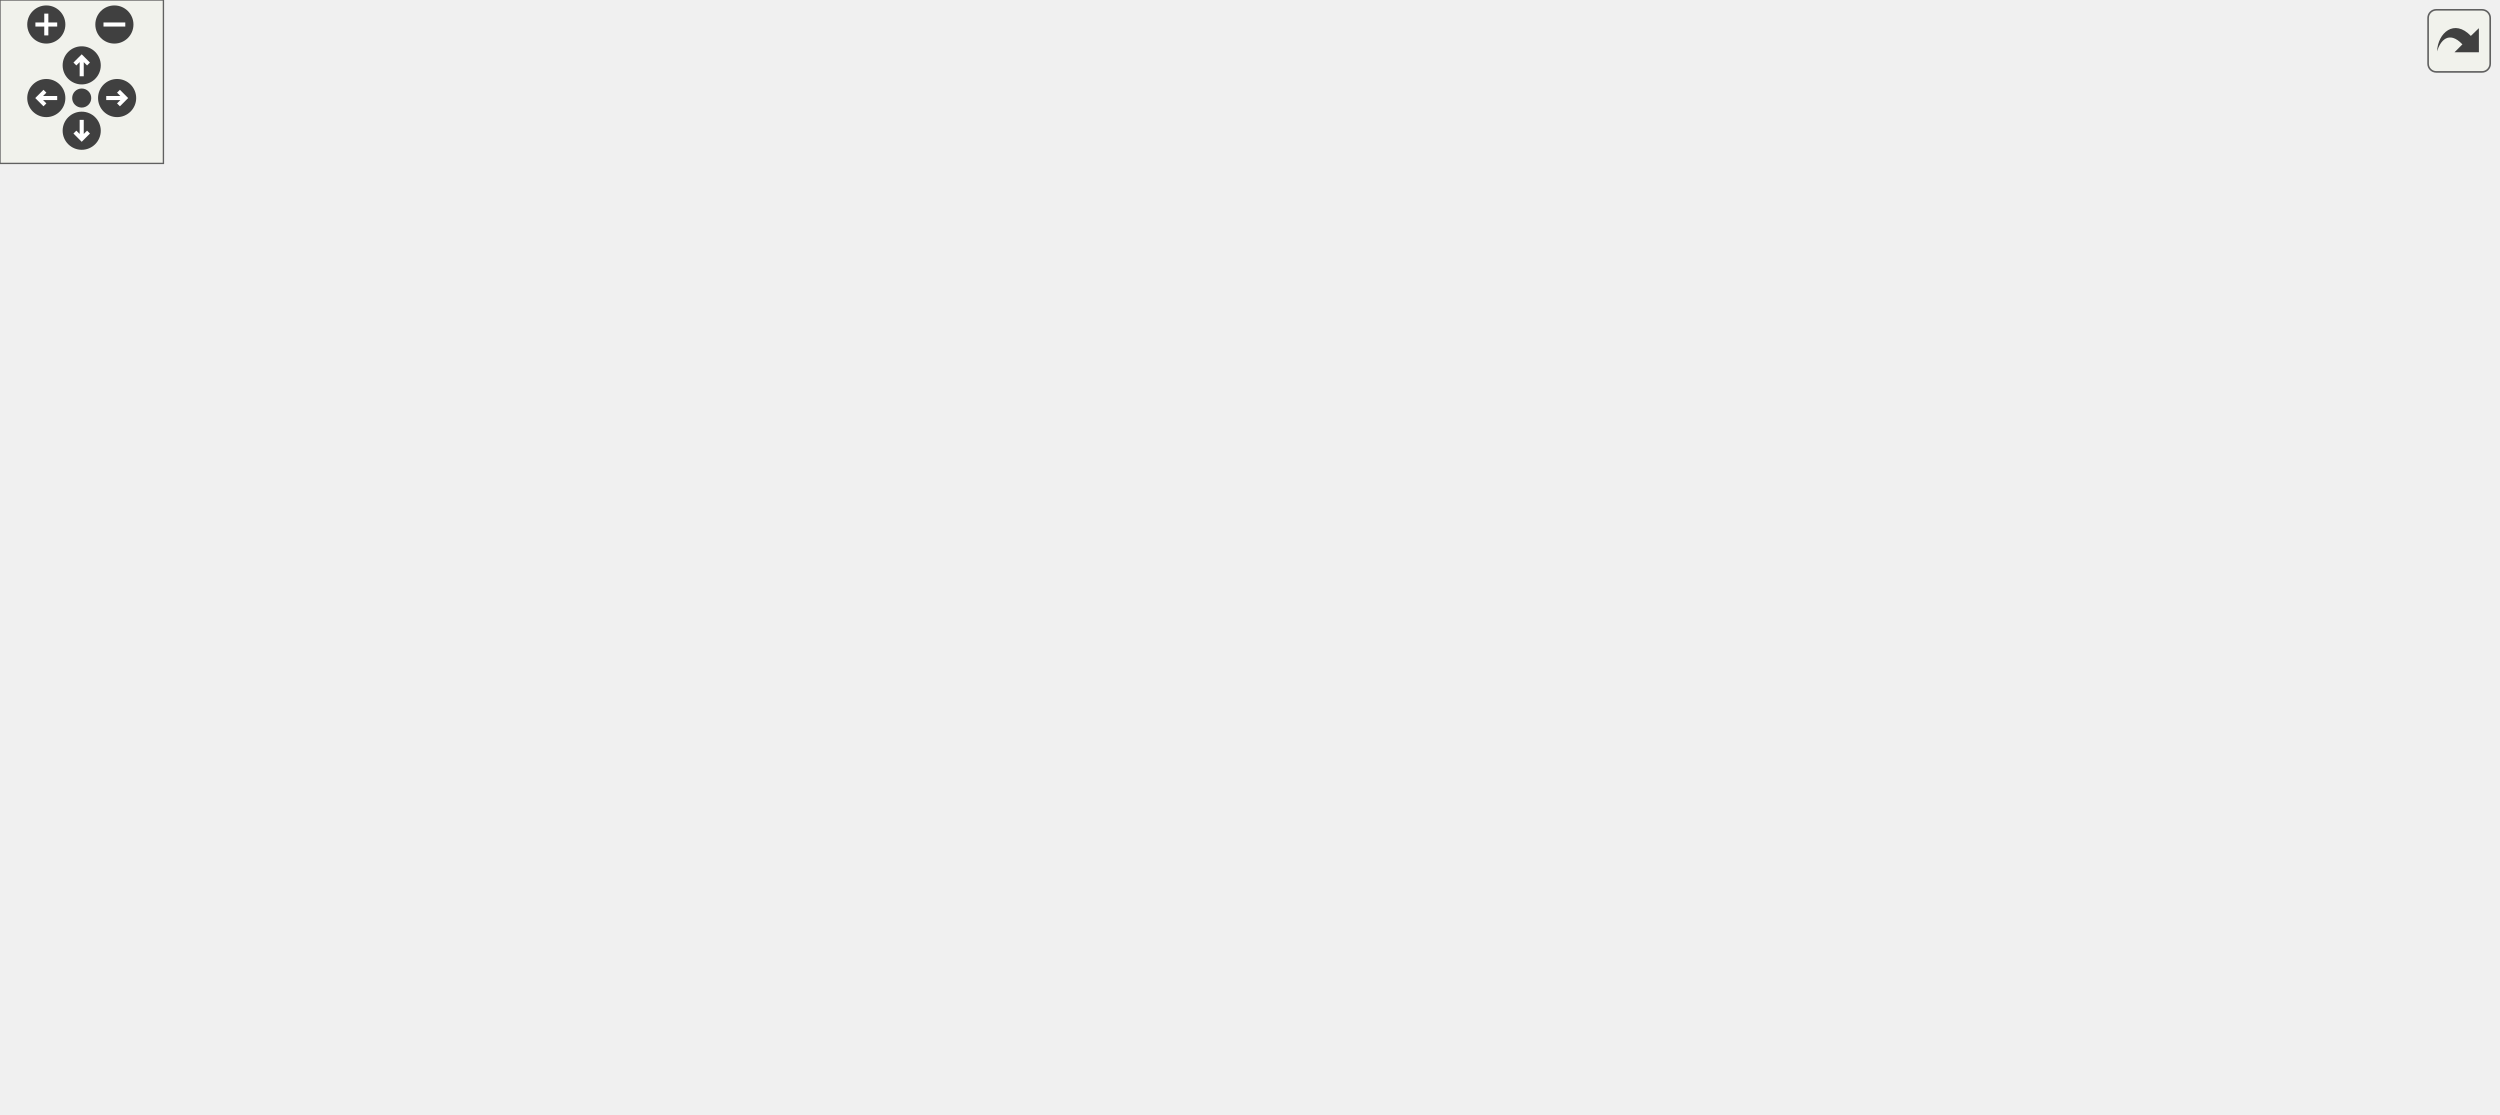
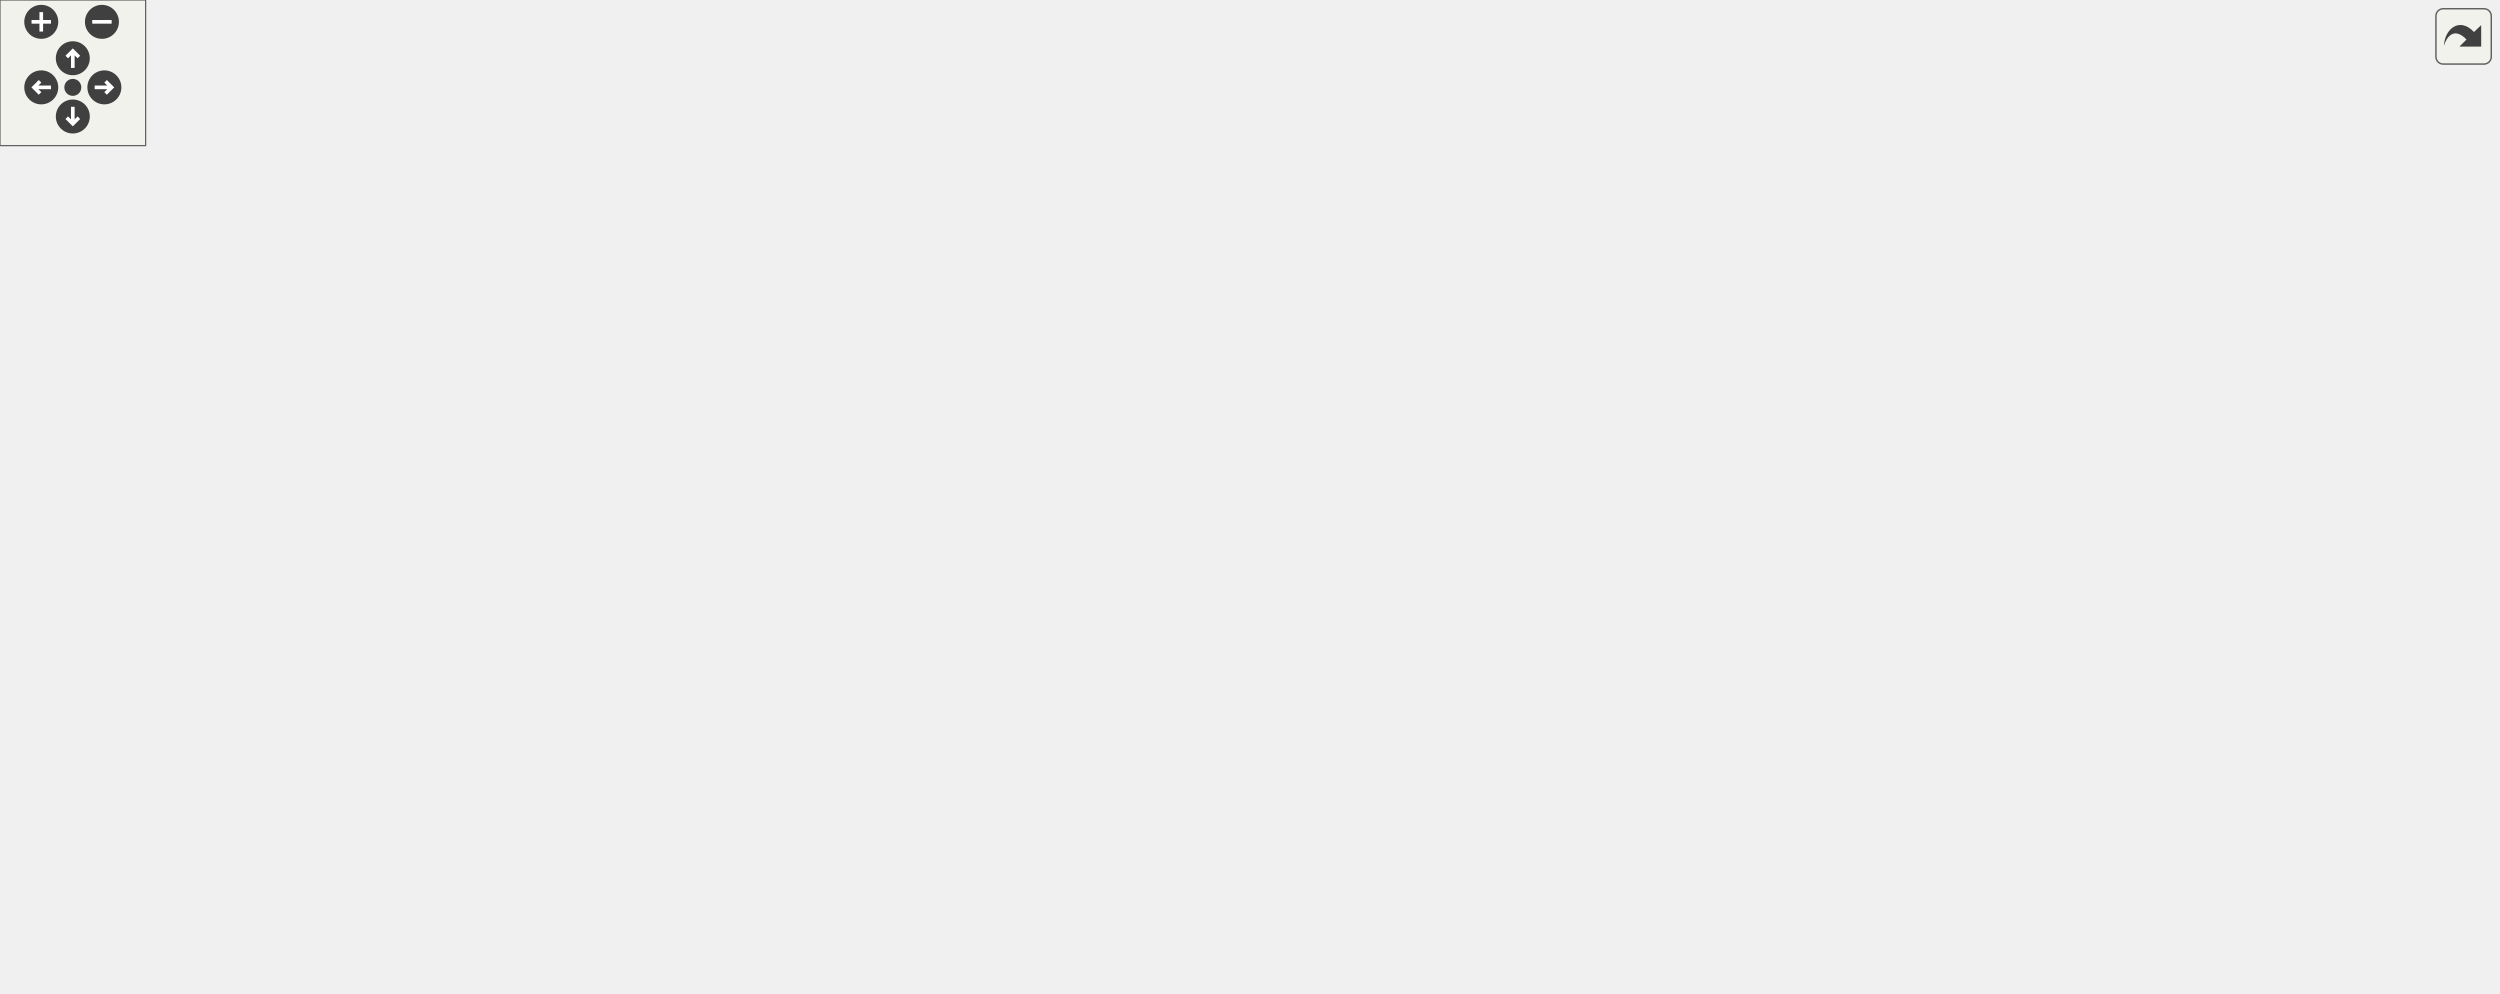
<svg xmlns="http://www.w3.org/2000/svg" xmlns:xlink="http://www.w3.org/1999/xlink" id="main" version="1.1" xml:space="preserve">
  <style type="text/css">
.edge:hover path { stroke: red; }
.edge:hover polygon { stroke: red; fill: red; }
</style>
  <defs>
    <circle id="rim" cx="0" cy="0" r="7" />
    <circle id="rim2" cx="0" cy="0" r="3.5" />
    <g id="zoomPlus">
      <use xlink:href="#rim" fill="#404040">
        <set attributeName="fill" to="#808080" begin="zoomplus.mouseover" end="zoomplus.mouseout" />
      </use>
      <path d="M-4,0h8M0,-4v8" fill="none" stroke="white" stroke-width="1.5" pointer-events="none" />
    </g>
    <g id="zoomMin">
      <use xlink:href="#rim" fill="#404040">
        <set attributeName="fill" to="#808080" begin="zoomminus.mouseover" end="zoomminus.mouseout" />
      </use>
      <path d="M-4,0h8" fill="none" stroke="white" stroke-width="1.5" pointer-events="none" />
    </g>
    <g id="dirArrow">
      <path fill="none" stroke="white" stroke-width="1.5" d="M0,-3.0v7 M-2.5,-0.5L0,-3.0L2.5,-0.5" />
    </g>
    <g id="resetDef">
      <use xlink:href="#rim2" fill="#404040">
        <set attributeName="fill" to="#808080" begin="reset.mouseover" end="reset.mouseout" />
      </use>
    </g>
  </defs>
  <svg id="graph" class="graph">
    <g id="viewport">
      <g id="node1" class="node">
-         <polygon fill="#bfbfbf" stroke="black" points="549.663,-330.5 549.663,-348.5 626.264,-348.5 626.264,-330.5 549.663,-330.5" />
-         <text text-anchor="middle" x="587.963" y="-336.5" font-family="Helvetica,sans-Serif" font-size="10.00">datahelpers.h</text>
+         <polygon fill="#bfbfbf" stroke="black" points="624.677,-330.5 624.677,-348.5 717.386,-348.5 717.386,-330.5 624.677,-330.5" />
+         <text text-anchor="middle" x="671.031" y="-336.5" font-family="Helvetica,sans-Serif" font-size="10.00">src/datahelpers.h</text>
      </g>
      <g id="node2" class="node">
        <g id="a_node2">
-           <a xlink:href="mainwindow_8h.html" target="_top" xlink:title="mainwindow.h">
-             <polygon fill="none" stroke="black" points="401.555,-165.5 401.555,-183.5 480.372,-183.5 480.372,-165.5 401.555,-165.5" />
-             <text text-anchor="middle" x="440.963" y="-171.5" font-family="Helvetica,sans-Serif" font-size="10.00">mainwindow.h</text>
+           <a xlink:href="mainwindow_8h.html" target="_top" xlink:title="src/mainwindow.h">
+             <polygon fill="none" stroke="black" points="455.569,-165.5 455.569,-183.5 550.494,-183.5 550.494,-165.5 455.569,-165.5" />
+             <text text-anchor="middle" x="503.031" y="-171.5" font-family="Helvetica,sans-Serif" font-size="10.00">src/mainwindow.h</text>
          </a>
        </g>
      </g>
      <g id="edge1" class="edge">
-         <path fill="none" stroke="midnightblue" d="M539.625,-328.326C493.88,-315.85 427.766,-289.779 396.963,-239 384.442,-218.359 411.282,-195.351 428.322,-183.509" />
-         <polygon fill="midnightblue" stroke="midnightblue" points="538.784,-331.723 549.343,-330.857 540.548,-324.949 538.784,-331.723" />
+         <path fill="none" stroke="midnightblue" d="M614.357,-330.434C561.673,-319.601 486.071,-294.78 450.031,-239 436.16,-217.531 467.202,-195.218 487.406,-183.614" />
+         <polygon fill="midnightblue" stroke="midnightblue" points="613.757,-333.883 624.241,-332.359 615.095,-327.012 613.757,-333.883" />
      </g>
      <g id="node16" class="node">
        <g id="a_node16">
-           <a xlink:href="pass_8h.html" target="_top" xlink:title="pass.h">
-             <polygon fill="none" stroke="black" points="514.232,-275.5 514.232,-293.5 559.695,-293.5 559.695,-275.5 514.232,-275.5" />
-             <text text-anchor="middle" x="536.963" y="-281.5" font-family="Helvetica,sans-Serif" font-size="10.00">pass.h</text>
+           <a xlink:href="pass_8h.html" target="_top" xlink:title="src/pass.h">
+             <polygon fill="none" stroke="black" points="581.246,-275.5 581.246,-293.5 642.817,-293.5 642.817,-275.5 581.246,-275.5" />
+             <text text-anchor="middle" x="612.031" y="-281.5" font-family="Helvetica,sans-Serif" font-size="10.00">src/pass.h</text>
          </a>
        </g>
      </g>
      <g id="edge21" class="edge">
-         <path fill="none" stroke="midnightblue" d="M572.877,-322.822C563.623,-313.205 552.159,-301.292 544.709,-293.55" />
-         <polygon fill="midnightblue" stroke="midnightblue" points="570.539,-325.44 579.995,-330.219 575.583,-320.586 570.539,-325.44" />
+         <path fill="none" stroke="midnightblue" d="M654.49,-323.641C643.669,-313.92 629.944,-301.591 621.077,-293.625" />
+         <polygon fill="midnightblue" stroke="midnightblue" points="652.292,-326.371 662.071,-330.45 656.97,-321.164 652.292,-326.371" />
      </g>
      <g id="node19" class="node">
        <g id="a_node19">
-           <a xlink:href="passworddialog_8h.html" target="_top" xlink:title="passworddialog.h">
-             <polygon fill="none" stroke="black" points="631.05,-220.5 631.05,-238.5 724.877,-238.5 724.877,-220.5 631.05,-220.5" />
-             <text text-anchor="middle" x="677.963" y="-226.5" font-family="Helvetica,sans-Serif" font-size="10.00">passworddialog.h</text>
+           <a xlink:href="passworddialog_8h.html" target="_top" xlink:title="src/passworddialog.h">
+             <polygon fill="none" stroke="black" points="713.064,-220.5 713.064,-238.5 822.999,-238.5 822.999,-220.5 713.064,-220.5" />
+             <text text-anchor="middle" x="768.031" y="-226.5" font-family="Helvetica,sans-Serif" font-size="10.00">src/passworddialog.h</text>
          </a>
        </g>
      </g>
      <g id="edge33" class="edge">
-         <path fill="none" stroke="midnightblue" d="M601.332,-322.458C620.802,-299.093 656.258,-256.547 671.12,-238.712" />
-         <polygon fill="midnightblue" stroke="midnightblue" points="598.441,-320.46 594.728,-330.382 603.819,-324.941 598.441,-320.46" />
+         <path fill="none" stroke="midnightblue" d="M685.163,-322.766C706.087,-299.469 744.567,-256.625 760.656,-238.712" />
+         <polygon fill="midnightblue" stroke="midnightblue" points="682.4,-320.604 678.322,-330.382 687.608,-325.281 682.4,-320.604" />
      </g>
      <g id="node21" class="node">
        <g id="a_node21">
-           <a xlink:href="usersdialog_8h.html" target="_top" xlink:title="usersdialog.h">
-             <polygon fill="none" stroke="black" points="765.222,-275.5 765.222,-293.5 840.705,-293.5 840.705,-275.5 765.222,-275.5" />
-             <text text-anchor="middle" x="802.963" y="-281.5" font-family="Helvetica,sans-Serif" font-size="10.00">usersdialog.h</text>
+           <a xlink:href="usersdialog_8h.html" target="_top" xlink:title="src/usersdialog.h">
+             <polygon fill="none" stroke="black" points="853.236,-275.5 853.236,-293.5 944.827,-293.5 944.827,-275.5 853.236,-275.5" />
+             <text text-anchor="middle" x="899.031" y="-281.5" font-family="Helvetica,sans-Serif" font-size="10.00">src/usersdialog.h</text>
          </a>
        </g>
      </g>
      <g id="edge34" class="edge">
-         <path fill="none" stroke="midnightblue" d="M630.344,-328.053C671.448,-317.92 732.934,-302.763 770.355,-293.538" />
-         <polygon fill="midnightblue" stroke="midnightblue" points="629.489,-324.659 620.617,-330.45 631.164,-331.455 629.489,-324.659" />
+         <path fill="none" stroke="midnightblue" d="M715.423,-328.181C759.012,-318.048 824.6,-302.802 864.452,-293.538" />
+         <polygon fill="midnightblue" stroke="midnightblue" points="714.608,-324.777 705.66,-330.45 716.192,-331.595 714.608,-324.777" />
      </g>
      <g id="node3" class="node">
        <g id="a_node3">
-           <a xlink:href="configdialog_8h.html" target="_top" xlink:title="configdialog.h">
-             <polygon fill="none" stroke="black" points="483.106,-110.5 483.106,-128.5 560.82,-128.5 560.82,-110.5 483.106,-110.5" />
-             <text text-anchor="middle" x="521.963" y="-116.5" font-family="Helvetica,sans-Serif" font-size="10.00">configdialog.h</text>
+           <a xlink:href="configdialog_8h.html" target="_top" xlink:title="src/configdialog.h">
+             <polygon fill="none" stroke="black" points="554.12,-110.5 554.12,-128.5 647.943,-128.5 647.943,-110.5 554.12,-110.5" />
+             <text text-anchor="middle" x="601.031" y="-116.5" font-family="Helvetica,sans-Serif" font-size="10.00">src/configdialog.h</text>
          </a>
        </g>
      </g>
      <g id="edge2" class="edge">
-         <path fill="none" stroke="midnightblue" d="M461.944,-159.772C477.041,-149.894 496.894,-136.904 509.546,-128.625" />
-         <polygon fill="midnightblue" stroke="midnightblue" points="459.717,-157.046 453.266,-165.45 463.55,-162.904 459.717,-157.046" />
+         <path fill="none" stroke="midnightblue" d="M526.879,-160.603C545.314,-150.633 570.267,-137.138 586.007,-128.625" />
+         <polygon fill="midnightblue" stroke="midnightblue" points="525.047,-157.615 517.915,-165.45 528.377,-163.772 525.047,-157.615" />
      </g>
      <g id="node4" class="node">
        <g id="a_node4">
-           <a xlink:href="configdialog_8cpp.html" target="_top" xlink:title="configdialog.cpp">
-             <polygon fill="none" stroke="black" points="246.826,-0.5 246.826,-18.5 335.101,-18.5 335.101,-0.5 246.826,-0.5" />
-             <text text-anchor="middle" x="290.963" y="-6.5" font-family="Helvetica,sans-Serif" font-size="10.00">configdialog.cpp</text>
+           <a xlink:href="configdialog_8cpp.html" target="_top" xlink:title="src/configdialog.cpp">
+             <polygon fill="none" stroke="black" points="282.84,-0.5 282.84,-18.5 387.223,-18.5 387.223,-0.5 282.84,-0.5" />
+             <text text-anchor="middle" x="335.031" y="-6.5" font-family="Helvetica,sans-Serif" font-size="10.00">src/configdialog.cpp</text>
          </a>
        </g>
      </g>
      <g id="edge9" class="edge">
-         <path fill="none" stroke="midnightblue" d="M391.292,-170.237C286.43,-162.153 48.426,-137.092 3.963,-74 -0.901,-67.097 -1.531,-61.412 3.963,-55 34.681,-19.153 174.01,-11.938 246.63,-10.648" />
-         <polygon fill="midnightblue" stroke="midnightblue" points="391.079,-173.731 401.313,-170.989 391.603,-166.75 391.079,-173.731" />
+         <path fill="none" stroke="midnightblue" d="M445.303,-171.312C325.317,-165.374 55.821,-144.326 4.031,-74 -0.976,-67.2 -1.528,-61.356 4.031,-55 39.578,-14.355 198.604,-9.297 282.622,-9.558" />
+         <polygon fill="midnightblue" stroke="midnightblue" points="445.249,-174.814 455.405,-171.794 445.583,-167.822 445.249,-174.814" />
      </g>
      <g id="node7" class="node">
        <g id="a_node7">
-           <a xlink:href="mainwindow_8cpp.html" target="_top" xlink:title="mainwindow.cpp">
-             <polygon fill="none" stroke="black" points="663.274,-0.5 663.274,-18.5 752.653,-18.5 752.653,-0.5 663.274,-0.5" />
-             <text text-anchor="middle" x="707.963" y="-6.5" font-family="Helvetica,sans-Serif" font-size="10.00">mainwindow.cpp</text>
+           <a xlink:href="mainwindow_8cpp.html" target="_top" xlink:title="src/mainwindow.cpp">
+             <polygon fill="none" stroke="black" points="751.288,-0.5 751.288,-18.5 856.775,-18.5 856.775,-0.5 751.288,-0.5" />
+             <text text-anchor="middle" x="804.031" y="-6.5" font-family="Helvetica,sans-Serif" font-size="10.00">src/mainwindow.cpp</text>
          </a>
        </g>
      </g>
      <g id="edge20" class="edge">
-         <path fill="none" stroke="midnightblue" d="M490.598,-168.111C548.332,-159.087 642.194,-135.371 692.963,-74 706.393,-57.766 708.226,-31.601 708.225,-18.505" />
-         <polygon fill="midnightblue" stroke="midnightblue" points="489.99,-164.663 480.606,-169.583 491.01,-171.588 489.99,-164.663" />
+         <path fill="none" stroke="midnightblue" d="M560.903,-170.179C626.545,-163.139 731.861,-141.329 789.031,-74 802.669,-57.939 804.408,-31.696 804.339,-18.544" />
+         <polygon fill="midnightblue" stroke="midnightblue" points="560.329,-166.718 550.722,-171.186 561.018,-173.684 560.329,-166.718" />
      </g>
      <g id="node8" class="node">
        <g id="a_node8">
-           <a xlink:href="qtpasssettings_8h.html" target="_top" xlink:title="qtpasssettings.h">
-             <polygon fill="none" stroke="black" points="166.831,-110.5 166.831,-128.5 255.096,-128.5 255.096,-110.5 166.831,-110.5" />
-             <text text-anchor="middle" x="210.963" y="-116.5" font-family="Helvetica,sans-Serif" font-size="10.00">qtpasssettings.h</text>
+           <a xlink:href="qtpasssettings_8h.html" target="_top" xlink:title="src/qtpasssettings.h">
+             <polygon fill="none" stroke="black" points="189.844,-110.5 189.844,-128.5 294.218,-128.5 294.218,-110.5 189.844,-110.5" />
+             <text text-anchor="middle" x="242.031" y="-116.5" font-family="Helvetica,sans-Serif" font-size="10.00">src/qtpasssettings.h</text>
          </a>
        </g>
      </g>
      <g id="edge10" class="edge">
-         <path fill="none" stroke="midnightblue" d="M396.183,-163.181C352.211,-153.048 286.048,-137.802 245.847,-128.538" />
-         <polygon fill="midnightblue" stroke="midnightblue" points="395.501,-166.615 406.031,-165.45 397.073,-159.794 395.501,-166.615" />
+         <path fill="none" stroke="midnightblue" d="M453.47,-163.436C403.583,-153.306 327.62,-137.88 281.616,-128.538" />
+         <polygon fill="midnightblue" stroke="midnightblue" points="452.895,-166.89 463.391,-165.45 454.288,-160.03 452.895,-166.89" />
      </g>
      <g id="node14" class="node">
        <g id="a_node14">
-           <a xlink:href="deselectabletreeview_8h.html" target="_top" xlink:title="deselectabletreeview.h">
-             <polygon fill="none" stroke="black" points="273.373,-110.5 273.373,-128.5 390.554,-128.5 390.554,-110.5 273.373,-110.5" />
-             <text text-anchor="middle" x="331.963" y="-116.5" font-family="Helvetica,sans-Serif" font-size="10.00">deselectabletreeview.h</text>
+           <a xlink:href="deselectabletreeview_8h.html" target="_top" xlink:title="src/deselectabletreeview.h">
+             <polygon fill="none" stroke="black" points="312.386,-110.5 312.386,-128.5 445.676,-128.5 445.676,-110.5 312.386,-110.5" />
+             <text text-anchor="middle" x="379.031" y="-116.5" font-family="Helvetica,sans-Serif" font-size="10.00">src/deselectabletreeview.h</text>
          </a>
        </g>
      </g>
      <g id="edge18" class="edge">
-         <path fill="none" stroke="midnightblue" d="M415.282,-161.013C394.7,-151.005 366.422,-137.255 348.674,-128.625" />
-         <polygon fill="midnightblue" stroke="midnightblue" points="413.885,-164.225 424.409,-165.45 416.946,-157.93 413.885,-164.225" />
+         <path fill="none" stroke="midnightblue" d="M474.764,-161.418C451.278,-151.379 418.506,-137.372 398.042,-128.625" />
+         <polygon fill="midnightblue" stroke="midnightblue" points="473.628,-164.738 484.198,-165.45 476.379,-158.302 473.628,-164.738" />
      </g>
      <g id="node15" class="node">
        <g id="a_node15">
-           <a xlink:href="main_8cpp.html" target="_top" xlink:title="main.cpp">
-             <polygon fill="none" stroke="black" points="408.675,-110.5 408.675,-128.5 465.252,-128.5 465.252,-110.5 408.675,-110.5" />
-             <text text-anchor="middle" x="436.963" y="-116.5" font-family="Helvetica,sans-Serif" font-size="10.00">main.cpp</text>
+           <a xlink:href="main_8cpp.html" target="_top" xlink:title="src/main.cpp">
+             <polygon fill="none" stroke="black" points="463.689,-110.5 463.689,-128.5 536.374,-128.5 536.374,-110.5 463.689,-110.5" />
+             <text text-anchor="middle" x="500.031" y="-116.5" font-family="Helvetica,sans-Serif" font-size="10.00">src/main.cpp</text>
          </a>
        </g>
      </g>
      <g id="edge19" class="edge">
-         <path fill="none" stroke="midnightblue" d="M439.58,-155.175C438.895,-146.094 438.103,-135.595 437.571,-128.55" />
-         <polygon fill="midnightblue" stroke="midnightblue" points="436.096,-155.511 440.338,-165.219 443.076,-154.984 436.096,-155.511" />
+         <path fill="none" stroke="midnightblue" d="M501.994,-155.175C501.48,-146.094 500.886,-135.595 500.487,-128.55" />
+         <polygon fill="midnightblue" stroke="midnightblue" points="498.503,-155.433 502.563,-165.219 505.492,-155.037 498.503,-155.433" />
      </g>
      <g id="edge3" class="edge">
-         <path fill="none" stroke="midnightblue" d="M498.261,-105.576C468.9,-89.634 420.488,-63.586 401.963,-55 371.636,-40.944 335.552,-26.967 312.947,-18.529" />
-         <polygon fill="midnightblue" stroke="midnightblue" points="496.606,-108.66 507.063,-110.362 499.95,-102.51 496.606,-108.66" />
+         <path fill="none" stroke="midnightblue" d="M573.864,-106.331C554.354,-97.519 527.473,-85.234 504.031,-74 487.003,-65.84 483.456,-62.276 466.031,-55 430.9,-40.331 389.055,-26.768 362.276,-18.564" />
+         <polygon fill="midnightblue" stroke="midnightblue" points="572.515,-109.561 583.07,-110.477 575.389,-103.179 572.515,-109.561" />
      </g>
      <g id="node5" class="node">
        <g id="a_node5">
-           <a xlink:href="keygendialog_8h.html" target="_top" xlink:title="keygendialog.h">
-             <polygon fill="none" stroke="black" points="449.326,-55.5 449.326,-73.5 532.601,-73.5 532.601,-55.5 449.326,-55.5" />
-             <text text-anchor="middle" x="490.963" y="-61.5" font-family="Helvetica,sans-Serif" font-size="10.00">keygendialog.h</text>
+           <a xlink:href="keygendialog_8h.html" target="_top" xlink:title="src/keygendialog.h">
+             <polygon fill="none" stroke="black" points="513.34,-55.5 513.34,-73.5 612.723,-73.5 612.723,-55.5 513.34,-55.5" />
+             <text text-anchor="middle" x="563.031" y="-61.5" font-family="Helvetica,sans-Serif" font-size="10.00">src/keygendialog.h</text>
          </a>
        </g>
      </g>
      <g id="edge4" class="edge">
-         <path fill="none" stroke="midnightblue" d="M511.94,-101.363C506.478,-92.024 499.974,-80.905 495.672,-73.55" />
-         <polygon fill="midnightblue" stroke="midnightblue" points="509.05,-103.354 517.12,-110.219 515.092,-99.82 509.05,-103.354" />
+         <path fill="none" stroke="midnightblue" d="M589.166,-101.951C582.386,-92.494 574.187,-81.059 568.803,-73.55" />
+         <polygon fill="midnightblue" stroke="midnightblue" points="586.423,-104.131 595.094,-110.219 592.111,-100.052 586.423,-104.131" />
      </g>
      <g id="edge8" class="edge">
-         <path fill="none" stroke="midnightblue" d="M569.657,-108.113C606.65,-99.342 654.195,-86.283 669.963,-74 688.815,-59.315 700.333,-32.448 705.222,-18.853" />
-         <polygon fill="midnightblue" stroke="midnightblue" points="568.484,-104.792 559.538,-110.469 570.072,-111.61 568.484,-104.792" />
+         <path fill="none" stroke="midnightblue" d="M655.159,-108.461C696.241,-100.015 748.542,-87.226 766.031,-74 785.091,-59.586 796.515,-32.596 801.337,-18.914" />
+         <polygon fill="midnightblue" stroke="midnightblue" points="654.362,-105.051 645.252,-110.46 655.746,-111.913 654.362,-105.051" />
      </g>
      <g id="edge5" class="edge">
-         <path fill="none" stroke="midnightblue" d="M450.81,-52.859C412.579,-42.728 355.886,-27.705 321.297,-18.538" />
-         <polygon fill="midnightblue" stroke="midnightblue" points="450.025,-56.272 460.588,-55.45 451.818,-49.506 450.025,-56.272" />
+         <path fill="none" stroke="midnightblue" d="M518.64,-53.181C475.051,-43.048 409.463,-27.802 369.611,-18.538" />
+         <polygon fill="midnightblue" stroke="midnightblue" points="517.87,-56.595 528.403,-55.45 519.455,-49.777 517.87,-56.595" />
      </g>
      <g id="node6" class="node">
        <g id="a_node6">
-           <a xlink:href="keygendialog_8cpp.html" target="_top" xlink:title="keygendialog.cpp">
-             <polygon fill="none" stroke="black" points="444.045,-0.5 444.045,-18.5 537.882,-18.5 537.882,-0.5 444.045,-0.5" />
-             <text text-anchor="middle" x="490.963" y="-6.5" font-family="Helvetica,sans-Serif" font-size="10.00">keygendialog.cpp</text>
+           <a xlink:href="keygendialog_8cpp.html" target="_top" xlink:title="src/keygendialog.cpp">
+             <polygon fill="none" stroke="black" points="508.059,-0.5 508.059,-18.5 618.004,-18.5 618.004,-0.5 508.059,-0.5" />
+             <text text-anchor="middle" x="563.031" y="-6.5" font-family="Helvetica,sans-Serif" font-size="10.00">src/keygendialog.cpp</text>
          </a>
        </g>
      </g>
      <g id="edge6" class="edge">
-         <path fill="none" stroke="midnightblue" d="M490.963,-45.175C490.963,-36.094 490.963,-25.595 490.963,-18.55" />
-         <polygon fill="midnightblue" stroke="midnightblue" points="487.464,-45.219 490.963,-55.219 494.464,-45.219 487.464,-45.219" />
+         <path fill="none" stroke="midnightblue" d="M563.031,-45.175C563.031,-36.094 563.031,-25.595 563.031,-18.55" />
+         <polygon fill="midnightblue" stroke="midnightblue" points="559.532,-45.219 563.031,-55.219 566.532,-45.219 559.532,-45.219" />
      </g>
      <g id="edge7" class="edge">
-         <path fill="none" stroke="midnightblue" d="M533.738,-53.053C575.225,-42.92 637.283,-27.763 675.052,-18.538" />
-         <polygon fill="midnightblue" stroke="midnightblue" points="532.805,-49.678 523.921,-55.45 534.466,-56.478 532.805,-49.678" />
+         <path fill="none" stroke="midnightblue" d="M609.663,-53.245C655.736,-43.113 725.267,-27.822 767.48,-18.538" />
+         <polygon fill="midnightblue" stroke="midnightblue" points="608.649,-49.884 599.634,-55.45 610.153,-56.721 608.649,-49.884" />
      </g>
      <g id="edge11" class="edge">
-         <path fill="none" stroke="midnightblue" d="M209.61,-100.324C209.482,-86.795 211.247,-68.424 219.963,-55 231.371,-37.43 252.41,-25.546 268.635,-18.511" />
-         <polygon fill="midnightblue" stroke="midnightblue" points="206.114,-100.498 210.051,-110.334 213.107,-100.19 206.114,-100.498" />
+         <path fill="none" stroke="midnightblue" d="M240.756,-100.125C240.733,-86.493 242.744,-68.081 252.031,-55 264.999,-36.736 287.858,-25.276 306.308,-18.568" />
+         <polygon fill="midnightblue" stroke="midnightblue" points="237.263,-100.369 241.138,-110.23 244.258,-100.105 237.263,-100.369" />
      </g>
      <g id="edge13" class="edge">
-         <path fill="none" stroke="midnightblue" d="M265.443,-109.864C389.195,-93.057 425.944,-109.408 541.963,-74 560.023,-68.488 562.565,-62.338 579.963,-55 614.431,-40.463 655.46,-26.818 681.604,-18.564" />
-         <polygon fill="midnightblue" stroke="midnightblue" points="264.61,-106.446 255.195,-111.304 265.584,-113.378 264.61,-106.446" />
+         <path fill="none" stroke="midnightblue" d="M304.229,-109.913C446.463,-93.126 488.303,-113.617 622.031,-74 640.136,-68.636 642.508,-62.033 660.031,-55 698.035,-39.747 743.389,-26.512 772.904,-18.529" />
+         <polygon fill="midnightblue" stroke="midnightblue" points="303.765,-106.444 294.263,-111.131 304.614,-113.392 303.765,-106.444" />
      </g>
      <g id="node9" class="node">
        <g id="a_node9">
-           <a xlink:href="imitatepass_8cpp.html" target="_top" xlink:title="imitatepass.cpp">
-             <polygon fill="none" stroke="black" points="87.225,-55.5 87.225,-73.5 172.702,-73.5 172.702,-55.5 87.225,-55.5" />
-             <text text-anchor="middle" x="129.963" y="-61.5" font-family="Helvetica,sans-Serif" font-size="10.00">imitatepass.cpp</text>
+           <a xlink:href="imitatepass_8cpp.html" target="_top" xlink:title="src/imitatepass.cpp">
+             <polygon fill="none" stroke="black" points="103.238,-55.5 103.238,-73.5 204.824,-73.5 204.824,-55.5 103.238,-55.5" />
+             <text text-anchor="middle" x="154.031" y="-61.5" font-family="Helvetica,sans-Serif" font-size="10.00">src/imitatepass.cpp</text>
          </a>
        </g>
      </g>
      <g id="edge12" class="edge">
-         <path fill="none" stroke="midnightblue" d="M189.983,-104.772C174.886,-94.894 155.033,-81.904 142.381,-73.625" />
-         <polygon fill="midnightblue" stroke="midnightblue" points="188.377,-107.904 198.661,-110.45 192.21,-102.046 188.377,-107.904" />
+         <path fill="none" stroke="midnightblue" d="M219.7,-105.051C203.244,-95.139 181.397,-81.982 167.522,-73.625" />
+         <polygon fill="midnightblue" stroke="midnightblue" points="218.294,-108.289 228.666,-110.45 221.906,-102.293 218.294,-108.289" />
      </g>
      <g id="node10" class="node">
        <g id="a_node10">
-           <a xlink:href="pass_8cpp.html" target="_top" xlink:title="pass.cpp">
-             <polygon fill="none" stroke="black" points="12.951,-55.5 12.951,-73.5 68.976,-73.5 68.976,-55.5 12.951,-55.5" />
-             <text text-anchor="middle" x="40.963" y="-61.5" font-family="Helvetica,sans-Serif" font-size="10.00">pass.cpp</text>
+           <a xlink:href="pass_8cpp.html" target="_top" xlink:title="src/pass.cpp">
+             <polygon fill="none" stroke="black" points="12.965,-55.5 12.965,-73.5 85.098,-73.5 85.098,-55.5 12.965,-55.5" />
+             <text text-anchor="middle" x="49.031" y="-61.5" font-family="Helvetica,sans-Serif" font-size="10.00">src/pass.cpp</text>
          </a>
        </g>
      </g>
      <g id="edge14" class="edge">
-         <path fill="none" stroke="midnightblue" d="M175.581,-107.469C143.109,-97.345 95.772,-82.588 66.747,-73.538" />
-         <polygon fill="midnightblue" stroke="midnightblue" points="174.556,-110.815 185.144,-110.45 176.639,-104.133 174.556,-110.815" />
+         <path fill="none" stroke="midnightblue" d="M202.811,-107.73C165.925,-97.6 111.54,-82.665 78.303,-73.538" />
+         <polygon fill="midnightblue" stroke="midnightblue" points="202.149,-111.177 212.719,-110.45 204.003,-104.427 202.149,-111.177" />
      </g>
      <g id="node11" class="node">
        <g id="a_node11">
-           <a xlink:href="qtpasssettings_8cpp.html" target="_top" xlink:title="qtpasssettings.cpp">
-             <polygon fill="none" stroke="black" points="294.55,-55.5 294.55,-73.5 393.377,-73.5 393.377,-55.5 294.55,-55.5" />
-             <text text-anchor="middle" x="343.963" y="-61.5" font-family="Helvetica,sans-Serif" font-size="10.00">qtpasssettings.cpp</text>
+           <a xlink:href="qtpasssettings_8cpp.html" target="_top" xlink:title="src/qtpasssettings.cpp">
+             <polygon fill="none" stroke="black" points="342.564,-55.5 342.564,-73.5 457.499,-73.5 457.499,-55.5 342.564,-55.5" />
+             <text text-anchor="middle" x="400.031" y="-61.5" font-family="Helvetica,sans-Serif" font-size="10.00">src/qtpasssettings.cpp</text>
          </a>
        </g>
      </g>
      <g id="edge15" class="edge">
-         <path fill="none" stroke="midnightblue" d="M240.61,-106.686C265.845,-96.63 301.428,-82.45 323.573,-73.625" />
-         <polygon fill="midnightblue" stroke="midnightblue" points="239.157,-103.497 231.163,-110.45 241.749,-110 239.157,-103.497" />
+         <path fill="none" stroke="midnightblue" d="M275.7,-107.206C305.853,-97.091 349.324,-82.51 376.068,-73.538" />
+         <polygon fill="midnightblue" stroke="midnightblue" points="274.396,-103.952 266.028,-110.45 276.622,-110.588 274.396,-103.952" />
      </g>
      <g id="node12" class="node">
        <g id="a_node12">
-           <a xlink:href="realpass_8cpp.html" target="_top" xlink:title="realpass.cpp">
-             <polygon fill="none" stroke="black" points="588.614,-55.5 588.614,-73.5 661.313,-73.5 661.313,-55.5 588.614,-55.5" />
-             <text text-anchor="middle" x="624.963" y="-61.5" font-family="Helvetica,sans-Serif" font-size="10.00">realpass.cpp</text>
+           <a xlink:href="realpass_8cpp.html" target="_top" xlink:title="src/realpass.cpp">
+             <polygon fill="none" stroke="black" points="668.628,-55.5 668.628,-73.5 757.435,-73.5 757.435,-55.5 668.628,-55.5" />
+             <text text-anchor="middle" x="713.031" y="-61.5" font-family="Helvetica,sans-Serif" font-size="10.00">src/realpass.cpp</text>
          </a>
        </g>
      </g>
      <g id="edge16" class="edge">
-         <path fill="none" stroke="midnightblue" d="M265.317,-109.87C403.519,-91.092 440.444,-93.206 574.963,-74 579.322,-73.378 583.885,-72.674 588.407,-71.945" />
-         <polygon fill="midnightblue" stroke="midnightblue" points="264.62,-106.433 255.188,-111.259 265.571,-113.368 264.62,-106.433" />
+         <path fill="none" stroke="midnightblue" d="M304.248,-109.895C460.839,-91.229 502.173,-93.008 655.031,-74 659.374,-73.46 663.894,-72.862 668.41,-72.24" />
+         <polygon fill="midnightblue" stroke="midnightblue" points="303.77,-106.427 294.258,-111.095 304.605,-113.377 303.77,-106.427" />
      </g>
      <g id="node13" class="node">
        <g id="a_node13">
-           <a xlink:href="util_8cpp.html" target="_top" xlink:title="util.cpp">
-             <polygon fill="none" stroke="black" points="229.121,-55.5 229.121,-73.5 276.806,-73.5 276.806,-55.5 229.121,-55.5" />
-             <text text-anchor="middle" x="252.963" y="-61.5" font-family="Helvetica,sans-Serif" font-size="10.00">util.cpp</text>
+           <a xlink:href="util_8cpp.html" target="_top" xlink:title="src/util.cpp">
+             <polygon fill="none" stroke="black" points="261.135,-55.5 261.135,-73.5 324.928,-73.5 324.928,-55.5 261.135,-55.5" />
+             <text text-anchor="middle" x="293.031" y="-61.5" font-family="Helvetica,sans-Serif" font-size="10.00">src/util.cpp</text>
          </a>
        </g>
      </g>
      <g id="edge17" class="edge">
-         <path fill="none" stroke="midnightblue" d="M223.847,-102.243C231.385,-92.73 240.572,-81.137 246.585,-73.55" />
-         <polygon fill="midnightblue" stroke="midnightblue" points="220.994,-100.207 217.526,-110.219 226.48,-104.555 220.994,-100.207" />
+         <path fill="none" stroke="midnightblue" d="M257.117,-102.822C266.372,-93.205 277.836,-81.292 285.286,-73.55" />
+         <polygon fill="midnightblue" stroke="midnightblue" points="254.412,-100.586 250,-110.219 259.456,-105.44 254.412,-100.586" />
      </g>
      <g id="edge25" class="edge">
-         <path fill="none" stroke="midnightblue" d="M525.575,-266.814C516.291,-253.629 502.539,-235.011 488.963,-220 476.615,-206.347 460.674,-192.153 450.631,-183.571" />
-         <polygon fill="midnightblue" stroke="midnightblue" points="522.904,-269.104 531.479,-275.326 528.655,-265.114 522.904,-269.104" />
+         <path fill="none" stroke="midnightblue" d="M600.104,-266.966C590.114,-253.626 575.103,-234.725 560.031,-220 545.663,-205.963 526.99,-192.089 515.005,-183.658" />
+         <polygon fill="midnightblue" stroke="midnightblue" points="597.412,-269.213 606.158,-275.193 603.05,-265.064 597.412,-269.213" />
      </g>
      <g id="edge32" class="edge">
-         <path fill="none" stroke="midnightblue" d="M504.078,-277.384C443.03,-265.226 309.021,-234.729 205.963,-184 140.78,-151.914 73.66,-94.735 49.928,-73.624" />
-         <polygon fill="midnightblue" stroke="midnightblue" points="503.435,-280.825 513.921,-279.311 504.779,-273.955 503.435,-280.825" />
+         <path fill="none" stroke="midnightblue" d="M571.095,-277.26C499.723,-265.421 348.88,-236.105 231.031,-184 159.994,-152.591 85.433,-95 59.018,-73.701" />
+         <polygon fill="midnightblue" stroke="midnightblue" points="570.602,-280.726 581.035,-278.881 571.729,-273.817 570.602,-280.726" />
      </g>
      <g id="node17" class="node">
        <g id="a_node17">
-           <a xlink:href="imitatepass_8h.html" target="_top" xlink:title="imitatepass.h">
-             <polygon fill="none" stroke="black" points="405.505,-220.5 405.505,-238.5 480.421,-238.5 480.421,-220.5 405.505,-220.5" />
-             <text text-anchor="middle" x="442.963" y="-226.5" font-family="Helvetica,sans-Serif" font-size="10.00">imitatepass.h</text>
+           <a xlink:href="imitatepass_8h.html" target="_top" xlink:title="src/imitatepass.h">
+             <polygon fill="none" stroke="black" points="459.519,-220.5 459.519,-238.5 550.544,-238.5 550.544,-220.5 459.519,-220.5" />
+             <text text-anchor="middle" x="505.031" y="-226.5" font-family="Helvetica,sans-Serif" font-size="10.00">src/imitatepass.h</text>
          </a>
        </g>
      </g>
      <g id="edge22" class="edge">
-         <path fill="none" stroke="midnightblue" d="M513.601,-270.328C495.968,-260.386 472.334,-247.06 457.374,-238.625" />
-         <polygon fill="midnightblue" stroke="midnightblue" points="512.257,-273.588 522.687,-275.45 515.695,-267.49 512.257,-273.588" />
+         <path fill="none" stroke="midnightblue" d="M586.546,-270.877C566.366,-260.881 538.779,-247.216 521.435,-238.625" />
+         <polygon fill="midnightblue" stroke="midnightblue" points="585.266,-274.148 595.78,-275.45 588.373,-267.875 585.266,-274.148" />
      </g>
      <g id="node18" class="node">
        <g id="a_node18">
-           <a xlink:href="realpass_8h.html" target="_top" xlink:title="realpass.h">
-             <polygon fill="none" stroke="black" points="535.895,-220.5 535.895,-238.5 598.032,-238.5 598.032,-220.5 535.895,-220.5" />
-             <text text-anchor="middle" x="566.963" y="-226.5" font-family="Helvetica,sans-Serif" font-size="10.00">realpass.h</text>
+           <a xlink:href="realpass_8h.html" target="_top" xlink:title="src/realpass.h">
+             <polygon fill="none" stroke="black" points="606.908,-220.5 606.908,-238.5 685.154,-238.5 685.154,-220.5 606.908,-220.5" />
+             <text text-anchor="middle" x="646.031" y="-226.5" font-family="Helvetica,sans-Serif" font-size="10.00">src/realpass.h</text>
          </a>
        </g>
      </g>
      <g id="edge26" class="edge">
-         <path fill="none" stroke="midnightblue" d="M546.663,-266.363C551.95,-257.024 558.244,-245.905 562.407,-238.55" />
-         <polygon fill="midnightblue" stroke="midnightblue" points="543.531,-264.792 541.651,-275.219 549.623,-268.24 543.531,-264.792" />
+         <path fill="none" stroke="midnightblue" d="M622.836,-266.658C628.865,-257.259 636.1,-245.982 640.868,-238.55" />
+         <polygon fill="midnightblue" stroke="midnightblue" points="619.798,-264.912 617.344,-275.219 625.689,-268.692 619.798,-264.912" />
      </g>
      <g id="edge29" class="edge">
-         <path fill="none" stroke="midnightblue" d="M568.039,-271.819C594.812,-261.756 632.765,-247.489 656.347,-238.625" />
-         <polygon fill="midnightblue" stroke="midnightblue" points="566.507,-268.656 558.378,-275.45 568.97,-275.208 566.507,-268.656" />
+         <path fill="none" stroke="midnightblue" d="M645.274,-272.206C675.045,-262.091 717.966,-247.51 744.371,-238.538" />
+         <polygon fill="midnightblue" stroke="midnightblue" points="644.067,-268.92 635.724,-275.45 646.319,-275.547 644.067,-268.92" />
      </g>
      <g id="edge23" class="edge">
-         <path fill="none" stroke="midnightblue" d="M442.272,-210.175C441.929,-201.094 441.533,-190.595 441.267,-183.55" />
-         <polygon fill="midnightblue" stroke="midnightblue" points="438.776,-210.358 442.651,-220.219 445.771,-210.094 438.776,-210.358" />
+         <path fill="none" stroke="midnightblue" d="M504.34,-210.175C503.997,-201.094 503.601,-190.595 503.335,-183.55" />
+         <polygon fill="midnightblue" stroke="midnightblue" points="500.844,-210.358 504.719,-220.219 507.839,-210.094 500.844,-210.358" />
      </g>
      <g id="edge24" class="edge">
-         <path fill="none" stroke="midnightblue" d="M395.03,-223.52C333.049,-214.714 225.111,-191.017 157.963,-129 141.501,-113.795 134.179,-87.164 131.406,-73.736" />
-         <polygon fill="midnightblue" stroke="midnightblue" points="394.932,-227.038 405.309,-224.903 395.865,-220.101 394.932,-227.038" />
+         <path fill="none" stroke="midnightblue" d="M449.365,-225.447C378.694,-218.74 256.865,-197.325 181.031,-129 164.478,-114.085 157.725,-87.322 155.271,-73.801" />
+         <polygon fill="midnightblue" stroke="midnightblue" points="449.14,-228.941 459.409,-226.334 449.756,-221.968 449.14,-228.941" />
      </g>
      <g id="edge27" class="edge">
-         <path fill="none" stroke="midnightblue" d="M538.559,-216.552C514.672,-206.505 481.168,-192.411 460.28,-183.625" />
-         <polygon fill="midnightblue" stroke="midnightblue" points="537.252,-219.799 547.827,-220.45 539.966,-213.347 537.252,-219.799" />
+         <path fill="none" stroke="midnightblue" d="M614.874,-216.952C587.702,-206.881 548.976,-192.528 524.954,-183.625" />
+         <polygon fill="midnightblue" stroke="midnightblue" points="613.72,-220.257 624.313,-220.45 616.152,-213.693 613.72,-220.257" />
      </g>
      <g id="edge28" class="edge">
-         <path fill="none" stroke="midnightblue" d="M573.277,-210.757C585.756,-175.685 613.147,-98.709 622.082,-73.597" />
-         <polygon fill="midnightblue" stroke="midnightblue" points="569.974,-209.598 569.919,-220.193 576.569,-211.945 569.974,-209.598" />
+         <path fill="none" stroke="midnightblue" d="M653.324,-210.757C667.741,-175.685 699.381,-98.709 709.703,-73.597" />
+         <polygon fill="midnightblue" stroke="midnightblue" points="650.011,-209.613 649.446,-220.193 656.485,-212.274 650.011,-209.613" />
      </g>
      <g id="edge30" class="edge">
-         <path fill="none" stroke="midnightblue" d="M709.969,-215.931C723.646,-208.77 738.221,-198.319 745.963,-184 777.202,-126.225 730.151,-44.481 713.464,-18.651" />
-         <polygon fill="midnightblue" stroke="midnightblue" points="708.234,-212.882 700.739,-220.37 711.268,-219.19 708.234,-212.882" />
+         <path fill="none" stroke="midnightblue" d="M803.303,-216.349C818.018,-209.332 833.617,-198.879 842.031,-184 874.363,-126.829 826.586,-44.684 809.624,-18.702" />
+         <polygon fill="midnightblue" stroke="midnightblue" points="801.611,-213.269 793.846,-220.477 804.411,-219.685 801.611,-213.269" />
      </g>
      <g id="node20" class="node">
        <g id="a_node20">
-           <a xlink:href="passworddialog_8cpp.html" target="_top" xlink:title="passworddialog.cpp">
-             <polygon fill="none" stroke="black" points="632.769,-165.5 632.769,-183.5 737.158,-183.5 737.158,-165.5 632.769,-165.5" />
-             <text text-anchor="middle" x="684.963" y="-171.5" font-family="Helvetica,sans-Serif" font-size="10.00">passworddialog.cpp</text>
+           <a xlink:href="passworddialog_8cpp.html" target="_top" xlink:title="src/passworddialog.cpp">
+             <polygon fill="none" stroke="black" points="712.783,-165.5 712.783,-183.5 833.28,-183.5 833.28,-165.5 712.783,-165.5" />
+             <text text-anchor="middle" x="773.031" y="-171.5" font-family="Helvetica,sans-Serif" font-size="10.00">src/passworddialog.cpp</text>
          </a>
        </g>
      </g>
      <g id="edge31" class="edge">
-         <path fill="none" stroke="midnightblue" d="M680.384,-210.175C681.583,-201.094 682.97,-190.595 683.9,-183.55" />
-         <polygon fill="midnightblue" stroke="midnightblue" points="676.897,-209.847 679.057,-220.219 683.837,-210.763 676.897,-209.847" />
+         <path fill="none" stroke="midnightblue" d="M769.76,-210.175C770.617,-201.094 771.607,-190.595 772.272,-183.55" />
+         <polygon fill="midnightblue" stroke="midnightblue" points="766.267,-209.934 768.813,-220.219 773.237,-210.592 766.267,-209.934" />
      </g>
      <g id="edge35" class="edge">
-         <path fill="none" stroke="midnightblue" d="M802.963,-265.119C802.963,-243.627 802.963,-206.982 802.963,-175.5 802.963,-175.5 802.963,-175.5 802.963,-118.5 802.963,-70.804 750.081,-34.161 723.227,-18.627" />
-         <polygon fill="midnightblue" stroke="midnightblue" points="799.464,-265.371 802.963,-275.371 806.464,-265.371 799.464,-265.371" />
+         <path fill="none" stroke="midnightblue" d="M899.031,-265.119C899.031,-243.627 899.031,-206.982 899.031,-175.5 899.031,-175.5 899.031,-175.5 899.031,-118.5 899.031,-70.804 846.149,-34.161 819.295,-18.627" />
+         <polygon fill="midnightblue" stroke="midnightblue" points="895.532,-265.371 899.031,-275.371 902.532,-265.371 895.532,-265.371" />
      </g>
      <g id="node22" class="node">
        <g id="a_node22">
-           <a xlink:href="usersdialog_8cpp.html" target="_top" xlink:title="usersdialog.cpp">
-             <polygon fill="none" stroke="black" points="830.941,-220.5 830.941,-238.5 916.985,-238.5 916.985,-220.5 830.941,-220.5" />
-             <text text-anchor="middle" x="873.963" y="-226.5" font-family="Helvetica,sans-Serif" font-size="10.00">usersdialog.cpp</text>
+           <a xlink:href="usersdialog_8cpp.html" target="_top" xlink:title="src/usersdialog.cpp">
+             <polygon fill="none" stroke="black" points="926.955,-220.5 926.955,-238.5 1029.11,-238.5 1029.11,-220.5 926.955,-220.5" />
+             <text text-anchor="middle" x="978.031" y="-226.5" font-family="Helvetica,sans-Serif" font-size="10.00">src/usersdialog.cpp</text>
          </a>
        </g>
      </g>
      <g id="edge36" class="edge">
-         <path fill="none" stroke="midnightblue" d="M822.107,-269.21C835.241,-259.405 852.198,-246.747 863.079,-238.625" />
-         <polygon fill="midnightblue" stroke="midnightblue" points="819.667,-266.664 813.747,-275.45 823.854,-272.273 819.667,-266.664" />
+         <path fill="none" stroke="midnightblue" d="M919.494,-269.772C934.218,-259.894 953.581,-246.904 965.92,-238.625" />
+         <polygon fill="midnightblue" stroke="midnightblue" points="917.384,-266.973 911.03,-275.45 921.284,-272.786 917.384,-266.973" />
      </g>
    </g>
  </svg>
  <g id="navigator" transform="translate(0 0)" fill="#404254">
    <rect fill="#f2f5e9" fill-opacity="0.5" stroke="#606060" stroke-width=".5" x="0" y="0" width="60" height="60" />
    <use id="zoomplus" xlink:href="#zoomPlus" x="17" y="9" />
    <use id="zoomminus" xlink:href="#zoomMin" x="42" y="9" />
    <use id="reset" xlink:href="#resetDef" x="30" y="36" />
    <g id="arrowUp" xlink:href="#dirArrow" transform="translate(30 24)">
      <use xlink:href="#rim" fill="#404040">
        <set attributeName="fill" to="#808080" begin="arrowUp.mouseover" end="arrowUp.mouseout" />
      </use>
      <path fill="none" stroke="white" stroke-width="1.5" d="M0,-3.0v7 M-2.5,-0.5L0,-3.0L2.5,-0.5" />
    </g>
    <g id="arrowRight" xlink:href="#dirArrow" transform="rotate(90) translate(36 -43)">
      <use xlink:href="#rim" fill="#404040">
        <set attributeName="fill" to="#808080" begin="arrowRight.mouseover" end="arrowRight.mouseout" />
      </use>
      <path fill="none" stroke="white" stroke-width="1.5" d="M0,-3.0v7 M-2.5,-0.5L0,-3.0L2.5,-0.5" />
    </g>
    <g id="arrowDown" xlink:href="#dirArrow" transform="rotate(180) translate(-30 -48)">
      <use xlink:href="#rim" fill="#404040">
        <set attributeName="fill" to="#808080" begin="arrowDown.mouseover" end="arrowDown.mouseout" />
      </use>
      <path fill="none" stroke="white" stroke-width="1.5" d="M0,-3.0v7 M-2.5,-0.5L0,-3.0L2.5,-0.5" />
    </g>
    <g id="arrowLeft" xlink:href="#dirArrow" transform="rotate(270) translate(-36 17)">
      <use xlink:href="#rim" fill="#404040">
        <set attributeName="fill" to="#808080" begin="arrowLeft.mouseover" end="arrowLeft.mouseout" />
      </use>
      <path fill="none" stroke="white" stroke-width="1.5" d="M0,-3.0v7 M-2.5,-0.5L0,-3.0L2.5,-0.5" />
    </g>
  </g>
  <svg viewBox="0 0 15 15" width="100%" height="30px" preserveAspectRatio="xMaxYMin meet">
    <g id="arrow_out" transform="scale(0.3 0.3)">
      <a xlink:href="datahelpers_8h__dep__incl_org.svg" target="_base">
        <rect id="button" ry="5" rx="5" y="6" x="6" height="38" width="38" fill="#f2f5e9" fill-opacity="0.5" stroke="#606060" stroke-width="1.0" />
        <path id="arrow" d="M 11.5,31.437 C 11.94,20.098 22.043,11.323 32.159,21.979 L 37.069,17.246 C 37.069,17.246 37.088,32 37.088,32 L 22.16,31.978 C 22.16,31.978 26.998,27.14 26.998,27.14 C 18.529,18.264 13.292,25.23 11.5,31.437 z" style="fill:#404040;" />
      </a>
    </g>
  </svg>
</svg>
